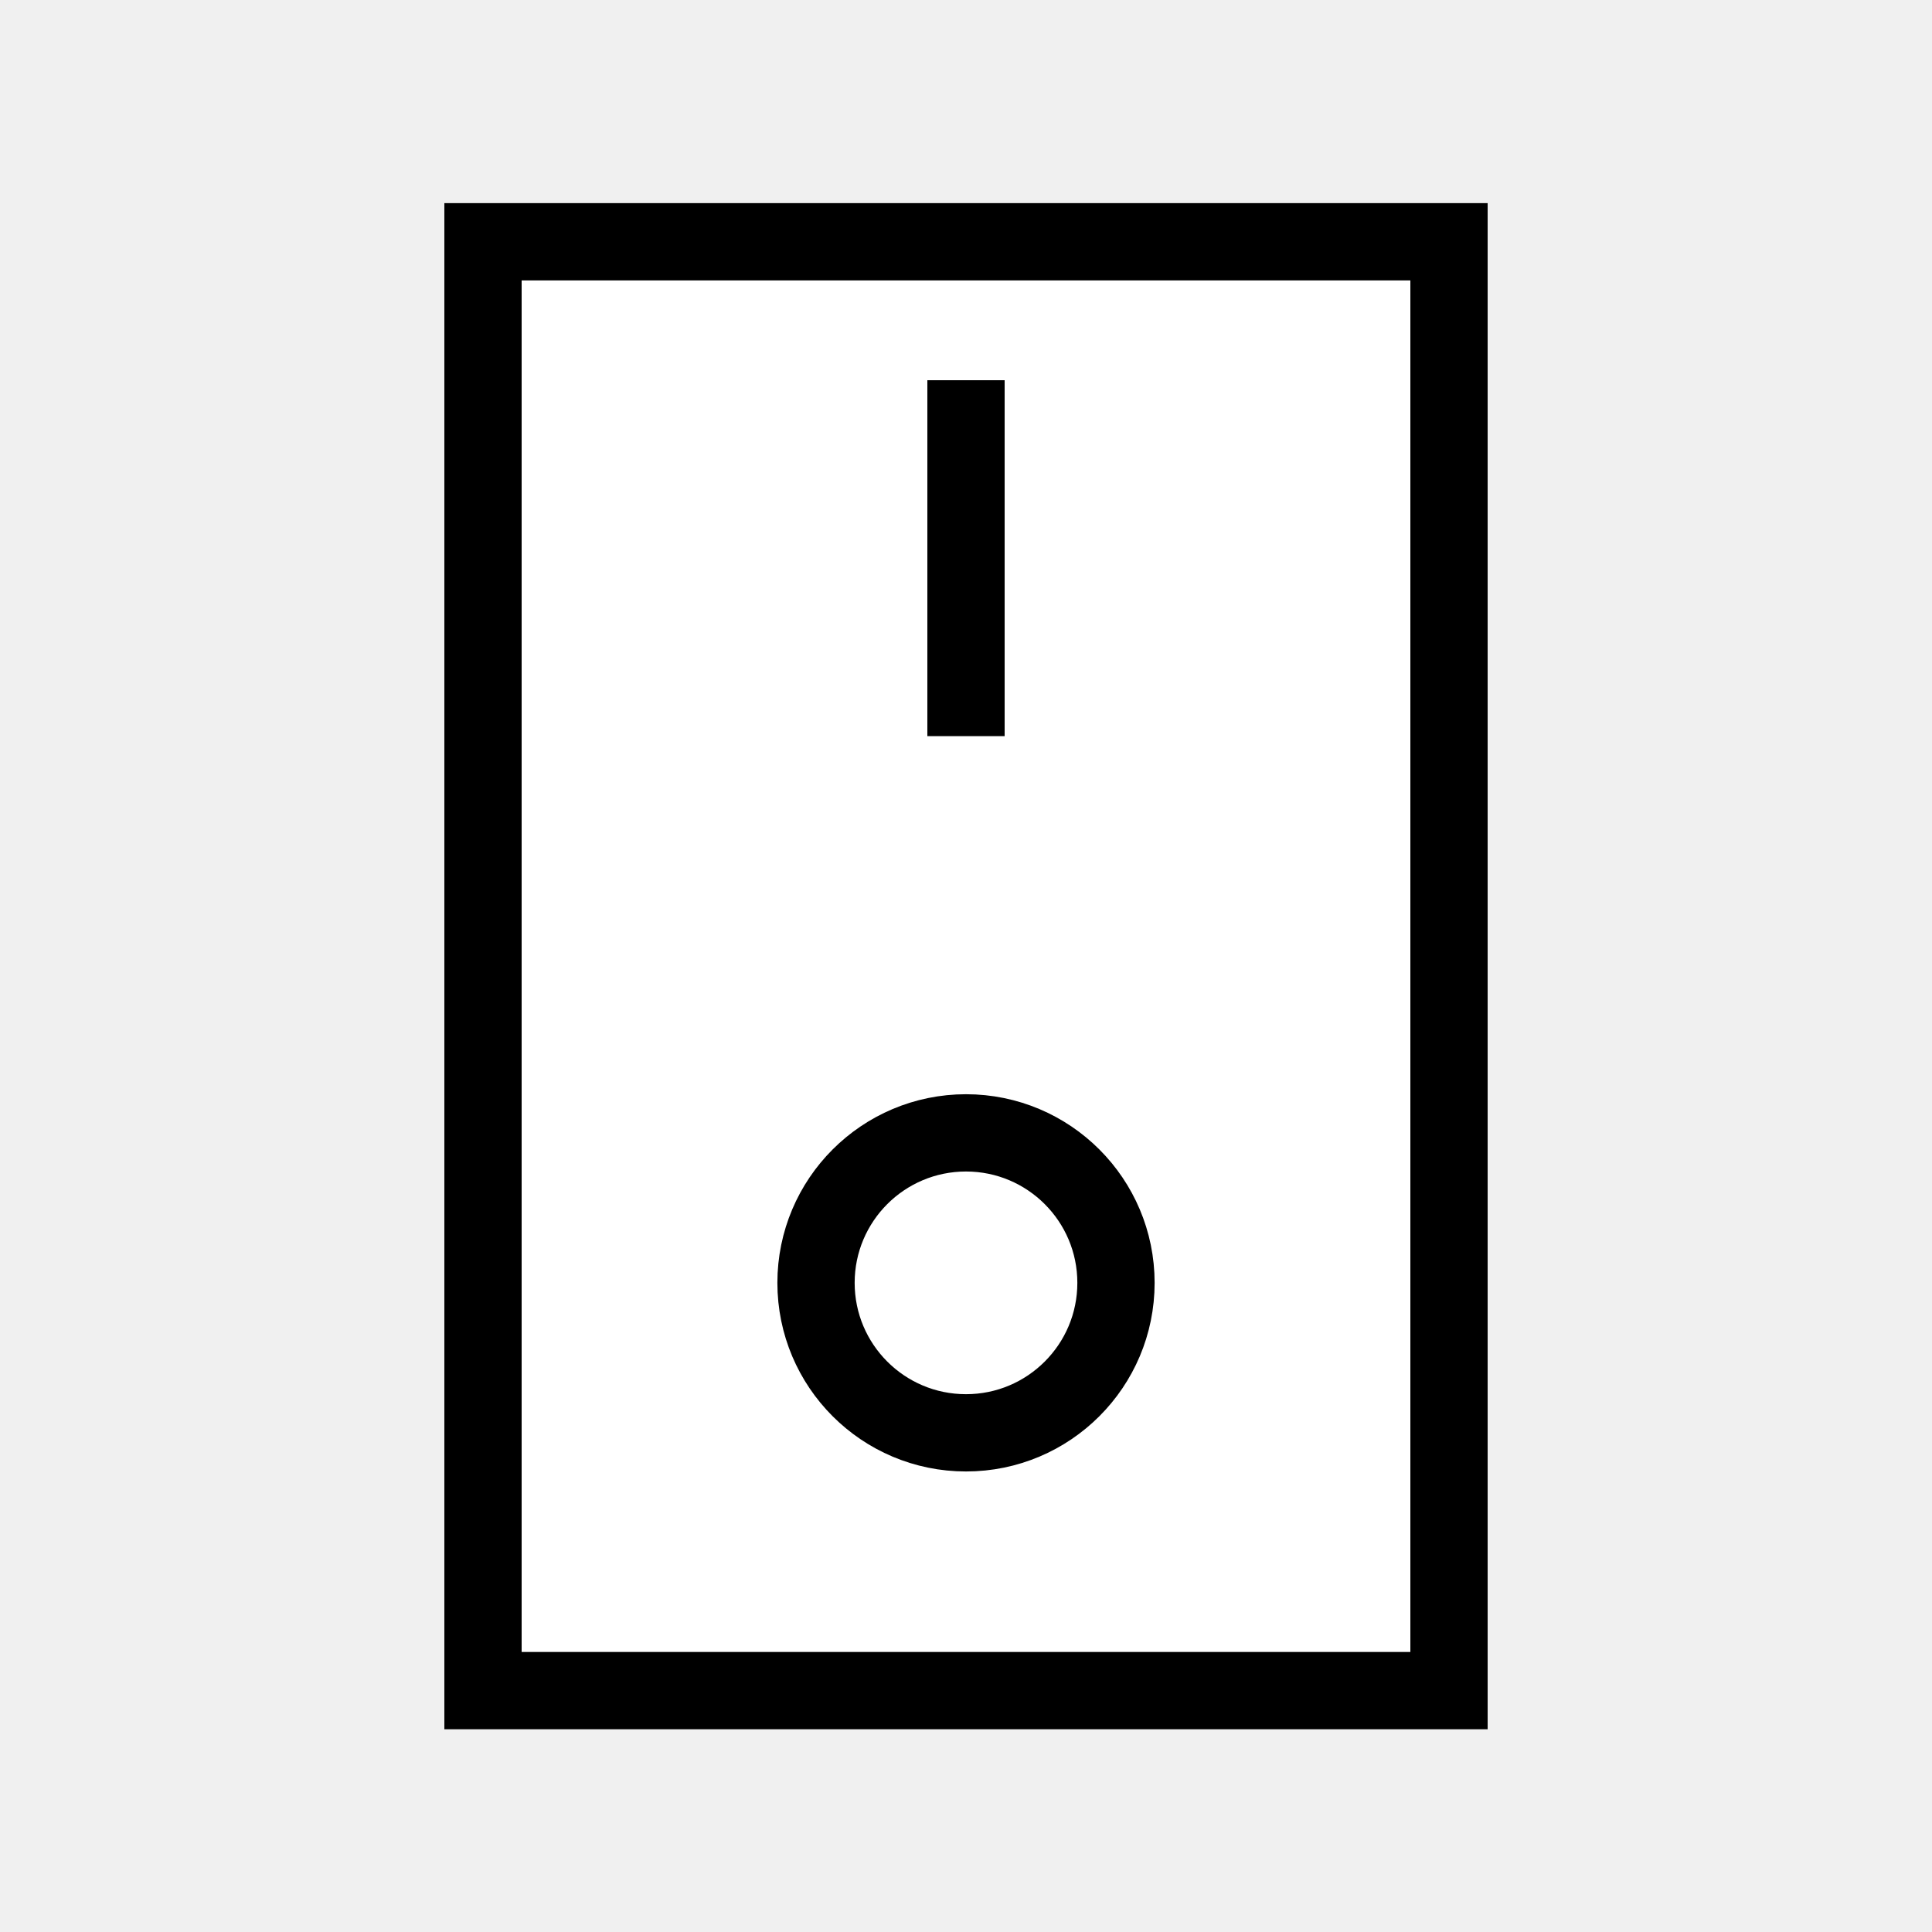
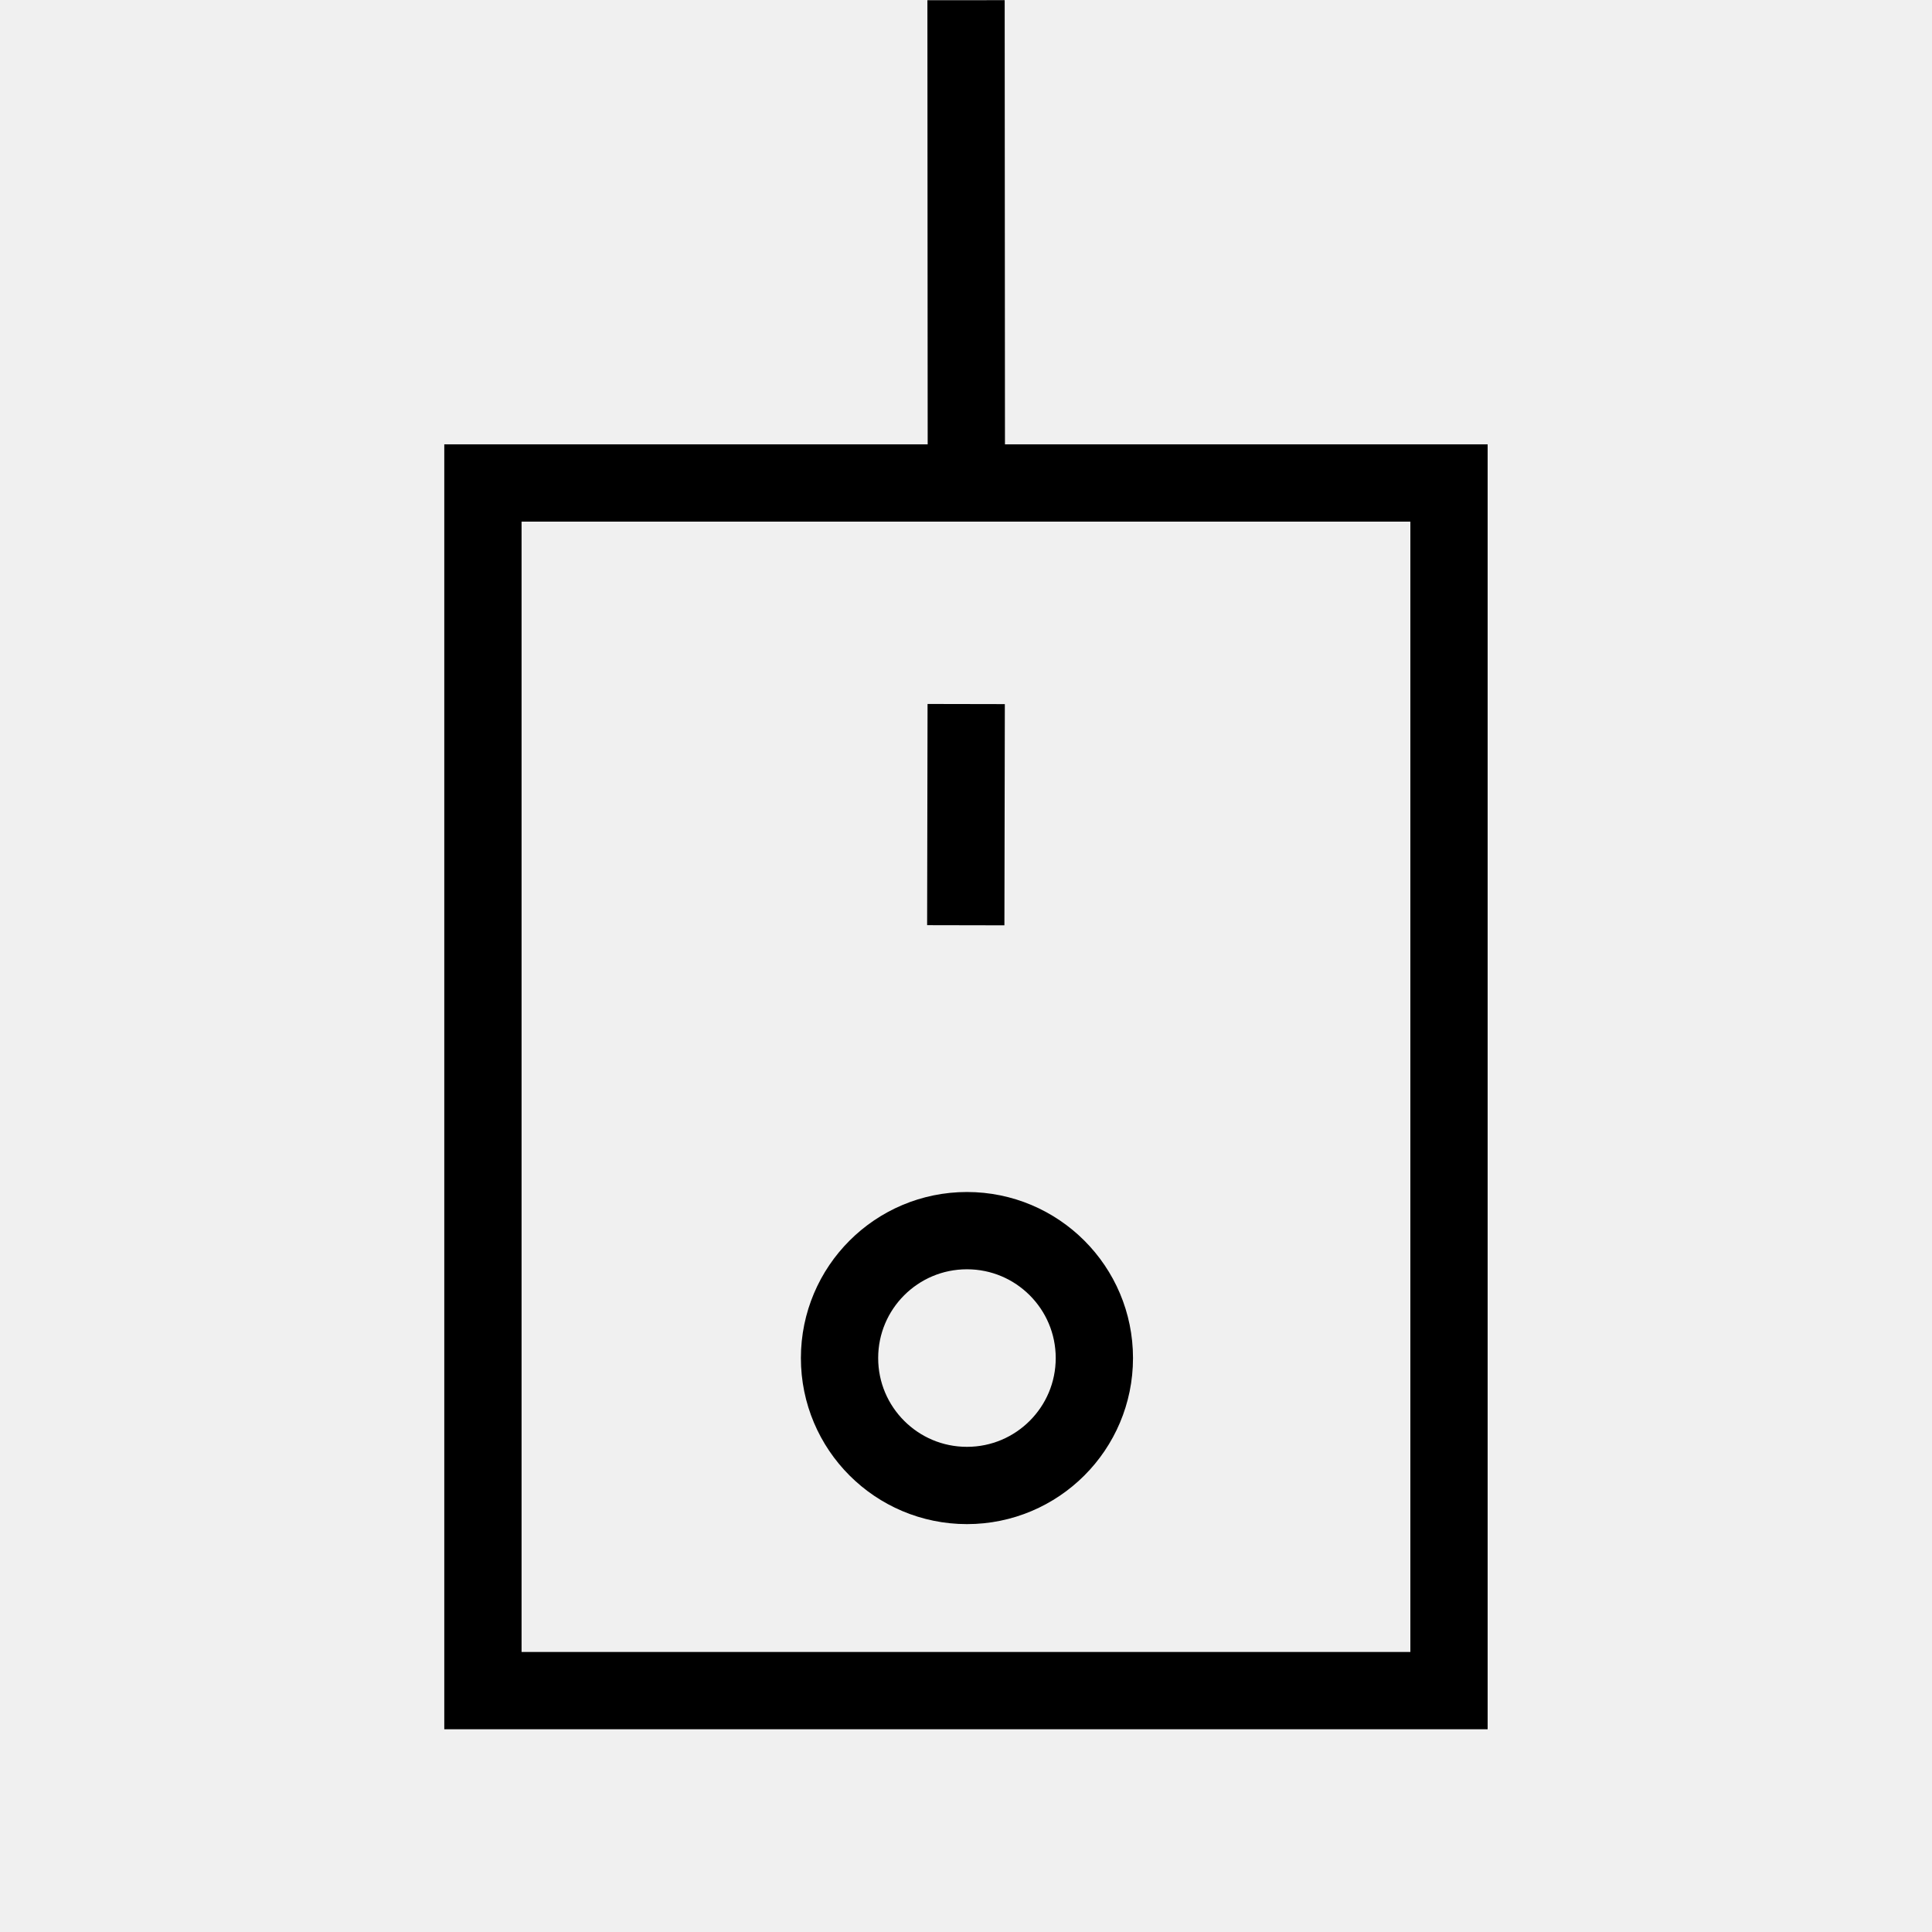
- <svg xmlns="http://www.w3.org/2000/svg" id="Layer_1" data-name="Layer 1" width="100" height="100" viewBox="0 0 100 100">
+ <svg xmlns="http://www.w3.org/2000/svg" width="100" height="100" viewBox="0 0 100 100">
  <defs>
-     <style>.cls-1{fill:#fff;}.cls-1,.cls-2{stroke:#000;stroke-miterlimit:10;stroke-width:4px;}.cls-2{fill:none;}</style>
+     <style>.a{fill:none;stroke:#000;stroke-miterlimit:10;stroke-width:4px;}</style>
  </defs>
-   <rect class="cls-1" x="25" y="12.514" width="50" height="74.992" />
-   <line class="cls-2" x1="50" y1="19.68" x2="50" y2="38.102" />
-   <circle class="cls-2" cx="50" cy="66.4" r="7.763" />
+   <line class="a" x1="50.018" y1="24.999" x2="50.002" y2="0.01" />
+   <rect class="a" x="24.996" y="24.999" width="50.004" height="62.507" />
+   <line class="a" x1="50.01" y1="36.441" x2="49.988" y2="47.89" />
+   <circle class="a" cx="50.049" cy="70.293" r="6.595" />
</svg>
